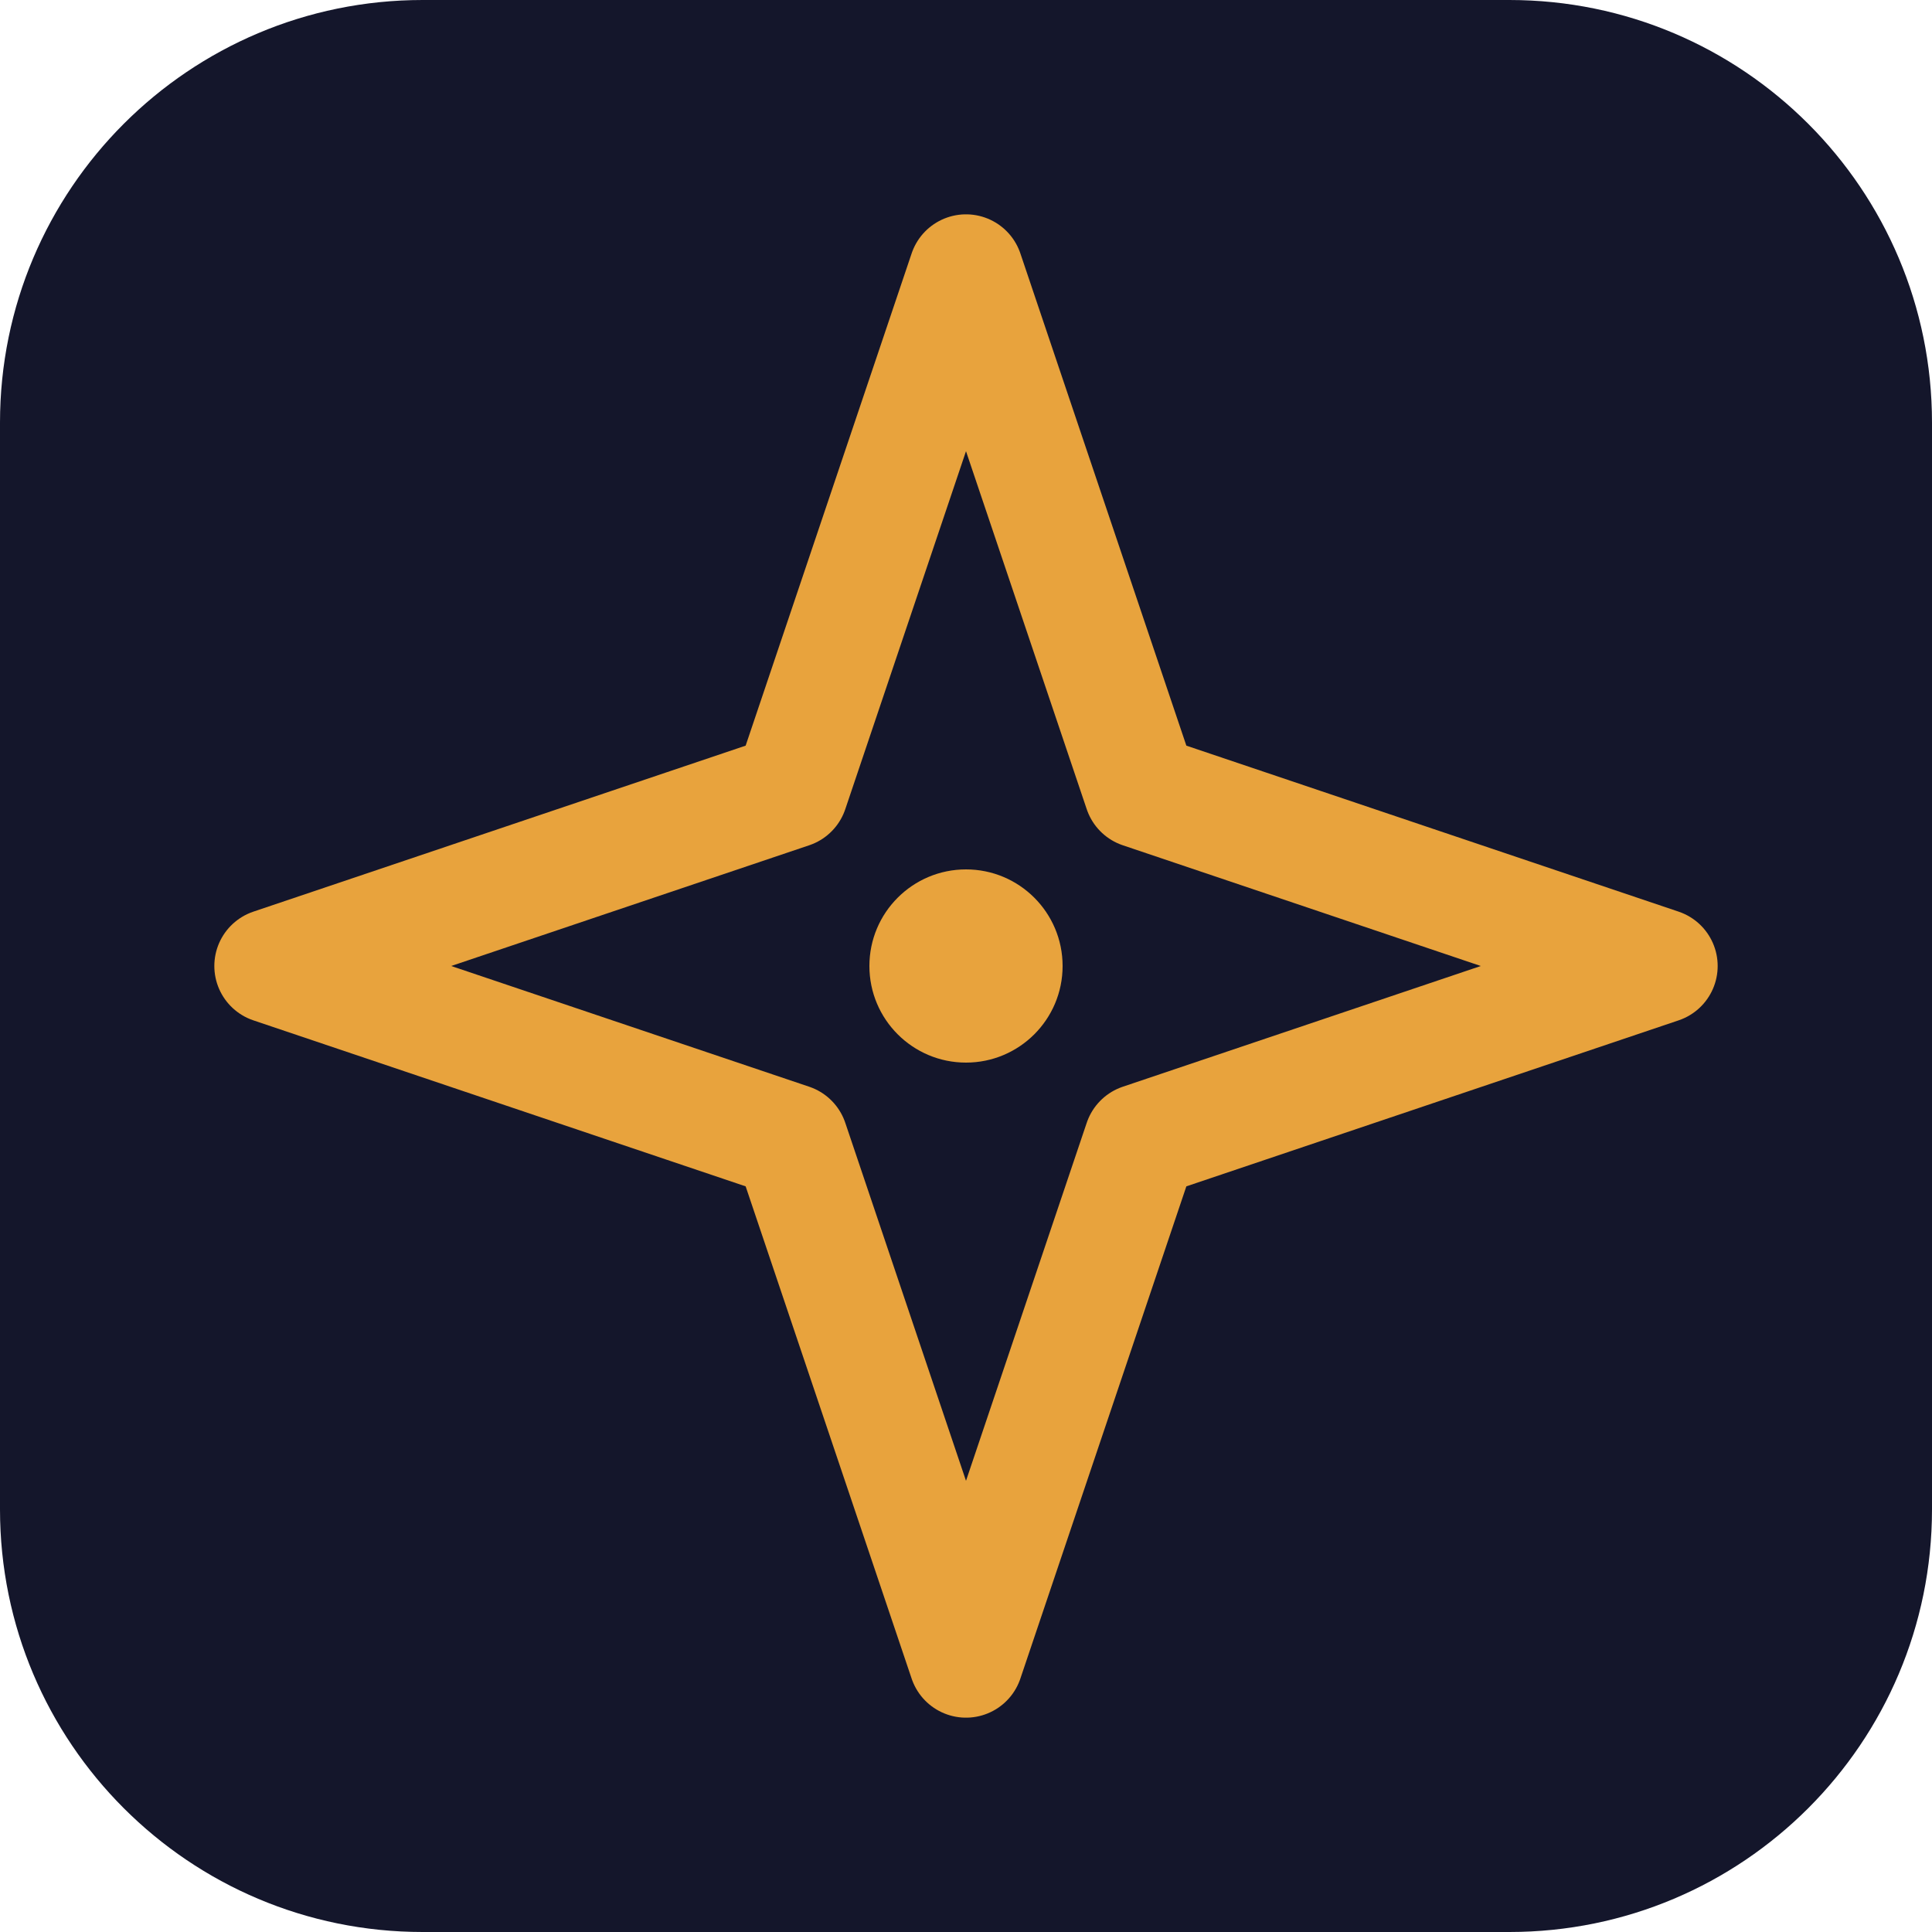
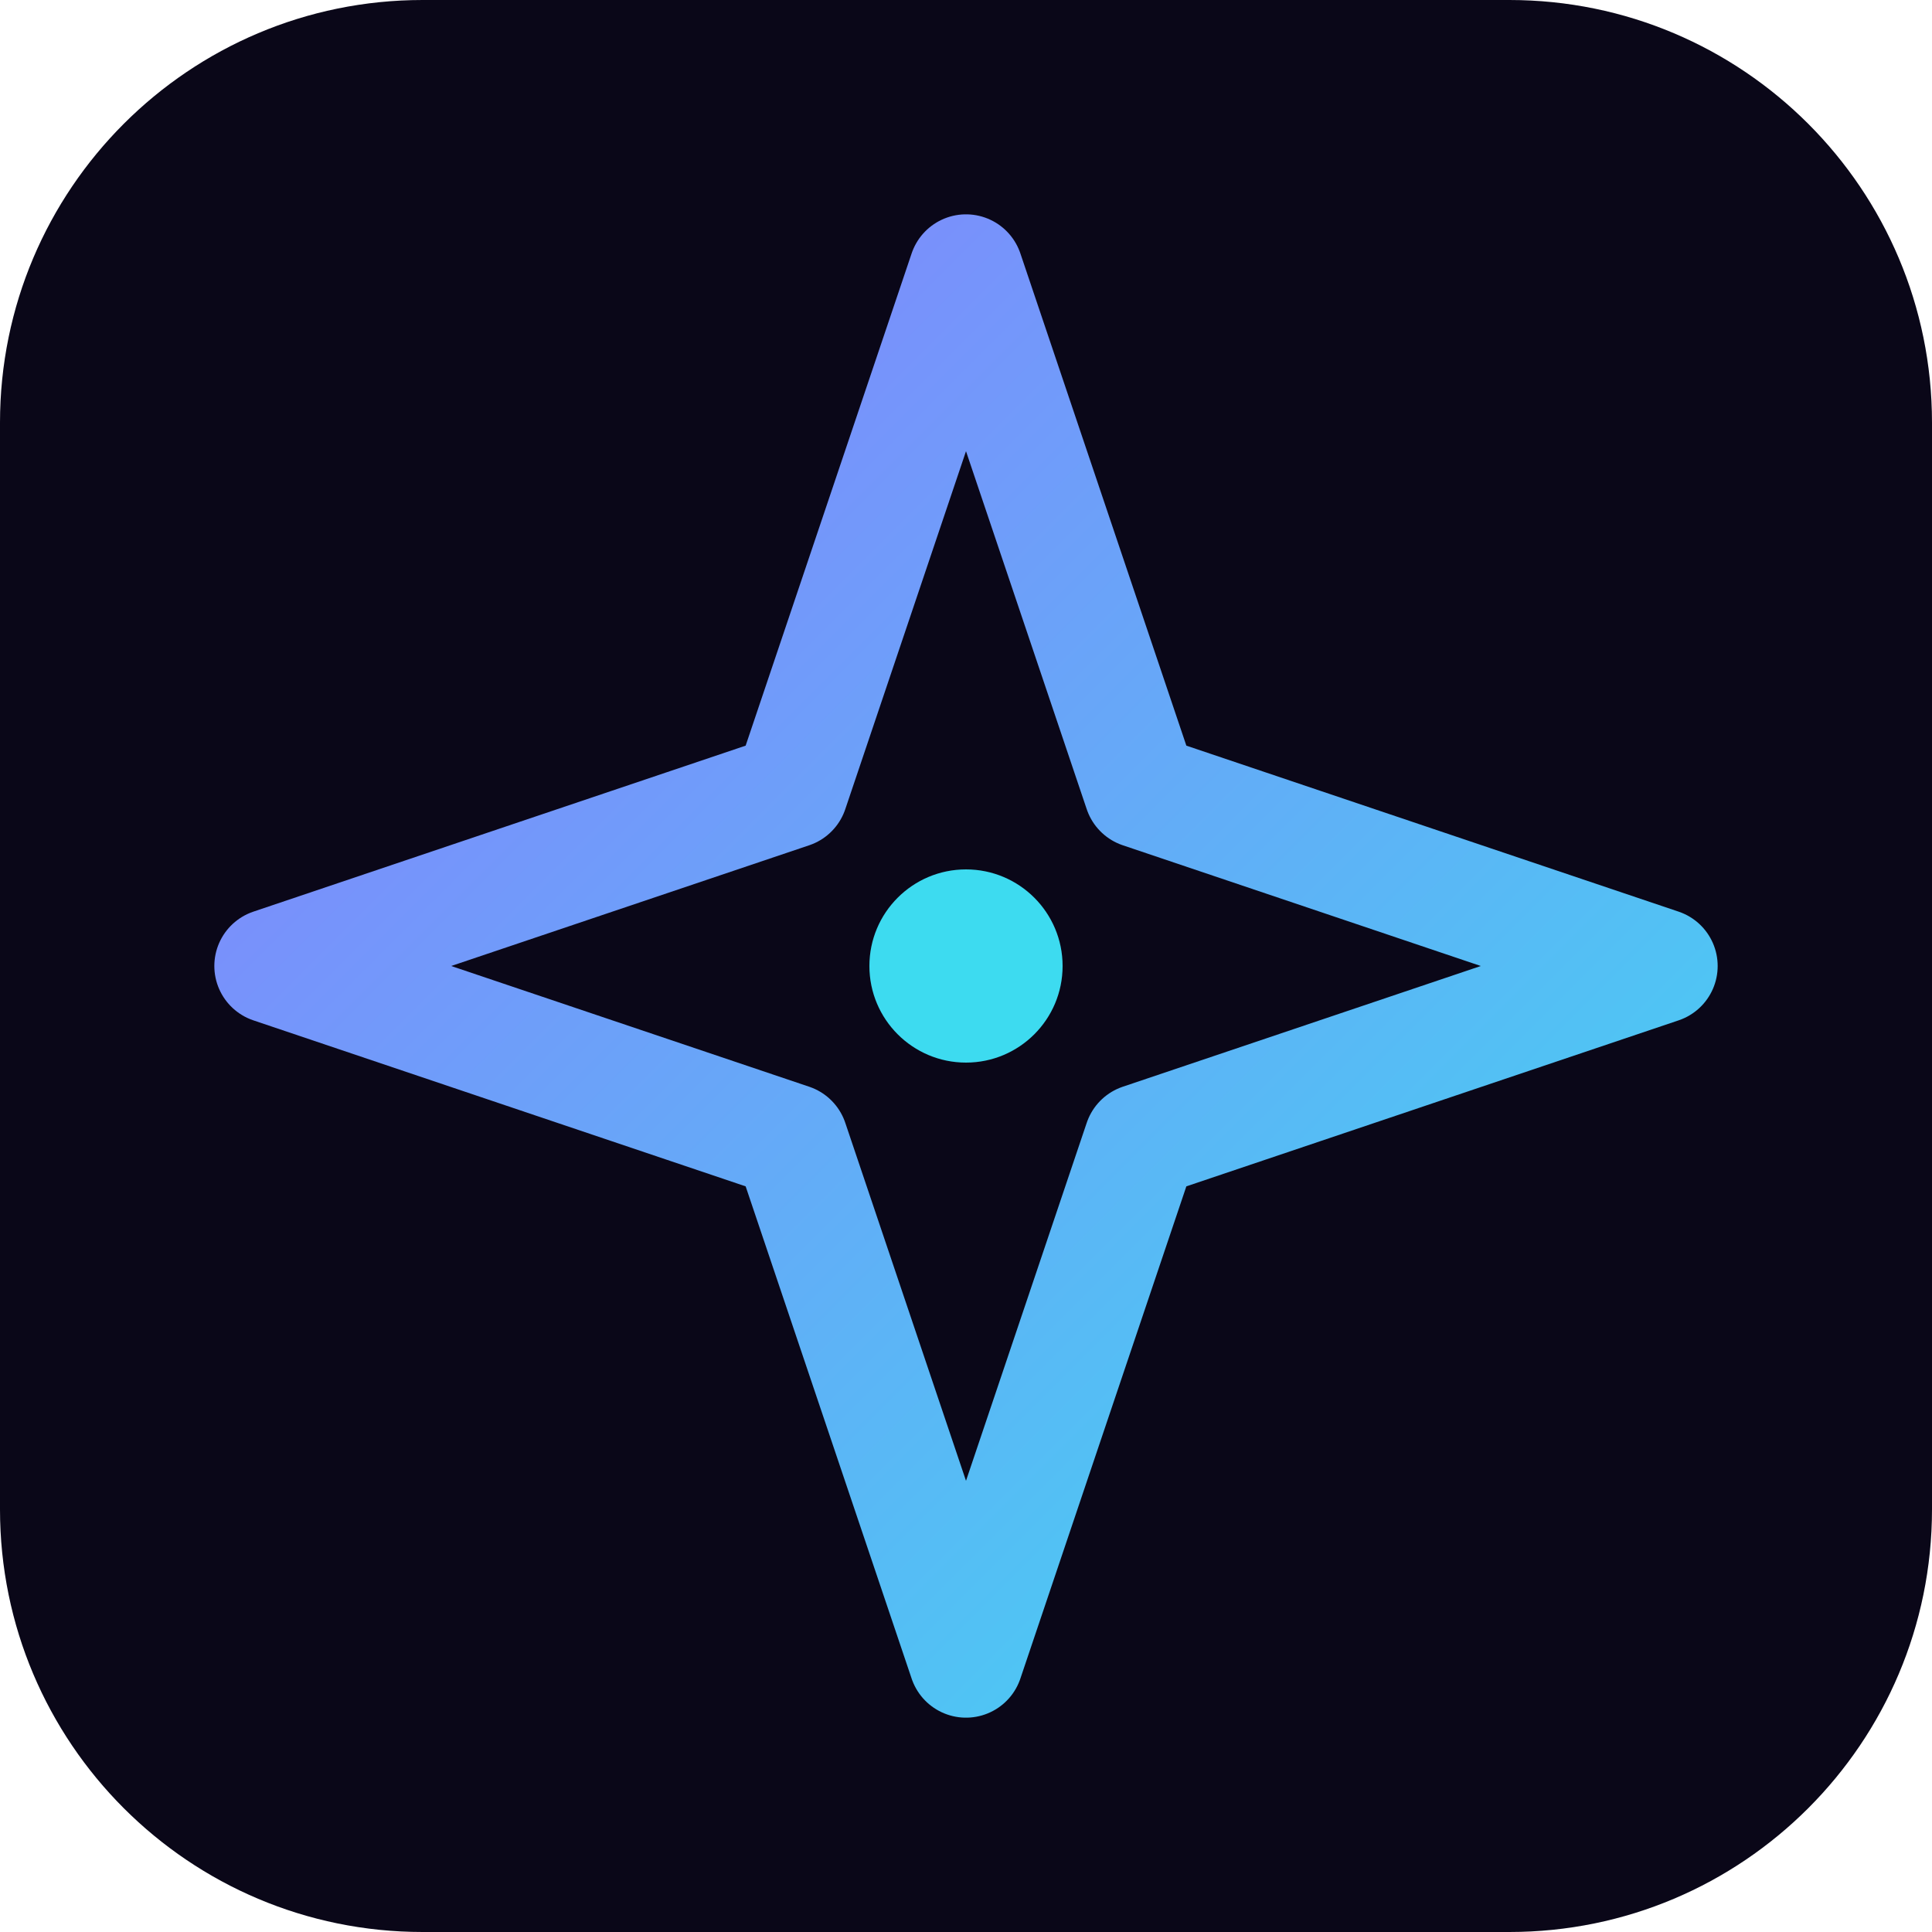
<svg xmlns="http://www.w3.org/2000/svg" viewBox="0 0 32 32">
-   <rect width="32" height="32" rx="7" fill="#14162B" />
-   <path d="M16 4.5 18.9 13.1 27.5 16l-8.6 2.9L16 27.5l-2.9-8.6L4.5 16l8.6-2.9Z" fill="none" stroke="#E8A33D" stroke-width="1.9" stroke-linejoin="round" />
-   <circle cx="16" cy="16" r="1.6" fill="#E8A33D" />
+   <defs>
+     <linearGradient id="g" x1="4" y1="4" x2="28" y2="28" gradientUnits="userSpaceOnUse">
+       <stop offset="0" stop-color="#8B7AFF" />
+       <stop offset="1" stop-color="#3DDBF0" />
+     </linearGradient>
+   </defs>
+   <rect width="32" height="32" rx="7" fill="#0A0718" />
+   <path d="M16 4.5 18.9 13.1 27.5 16l-8.6 2.9L16 27.5l-2.9-8.6L4.5 16l8.6-2.9Z" fill="none" stroke="url(#g)" stroke-width="1.9" stroke-linejoin="round" />
+   <circle cx="16" cy="16" r="1.6" fill="#3DDBF0" />
</svg>
